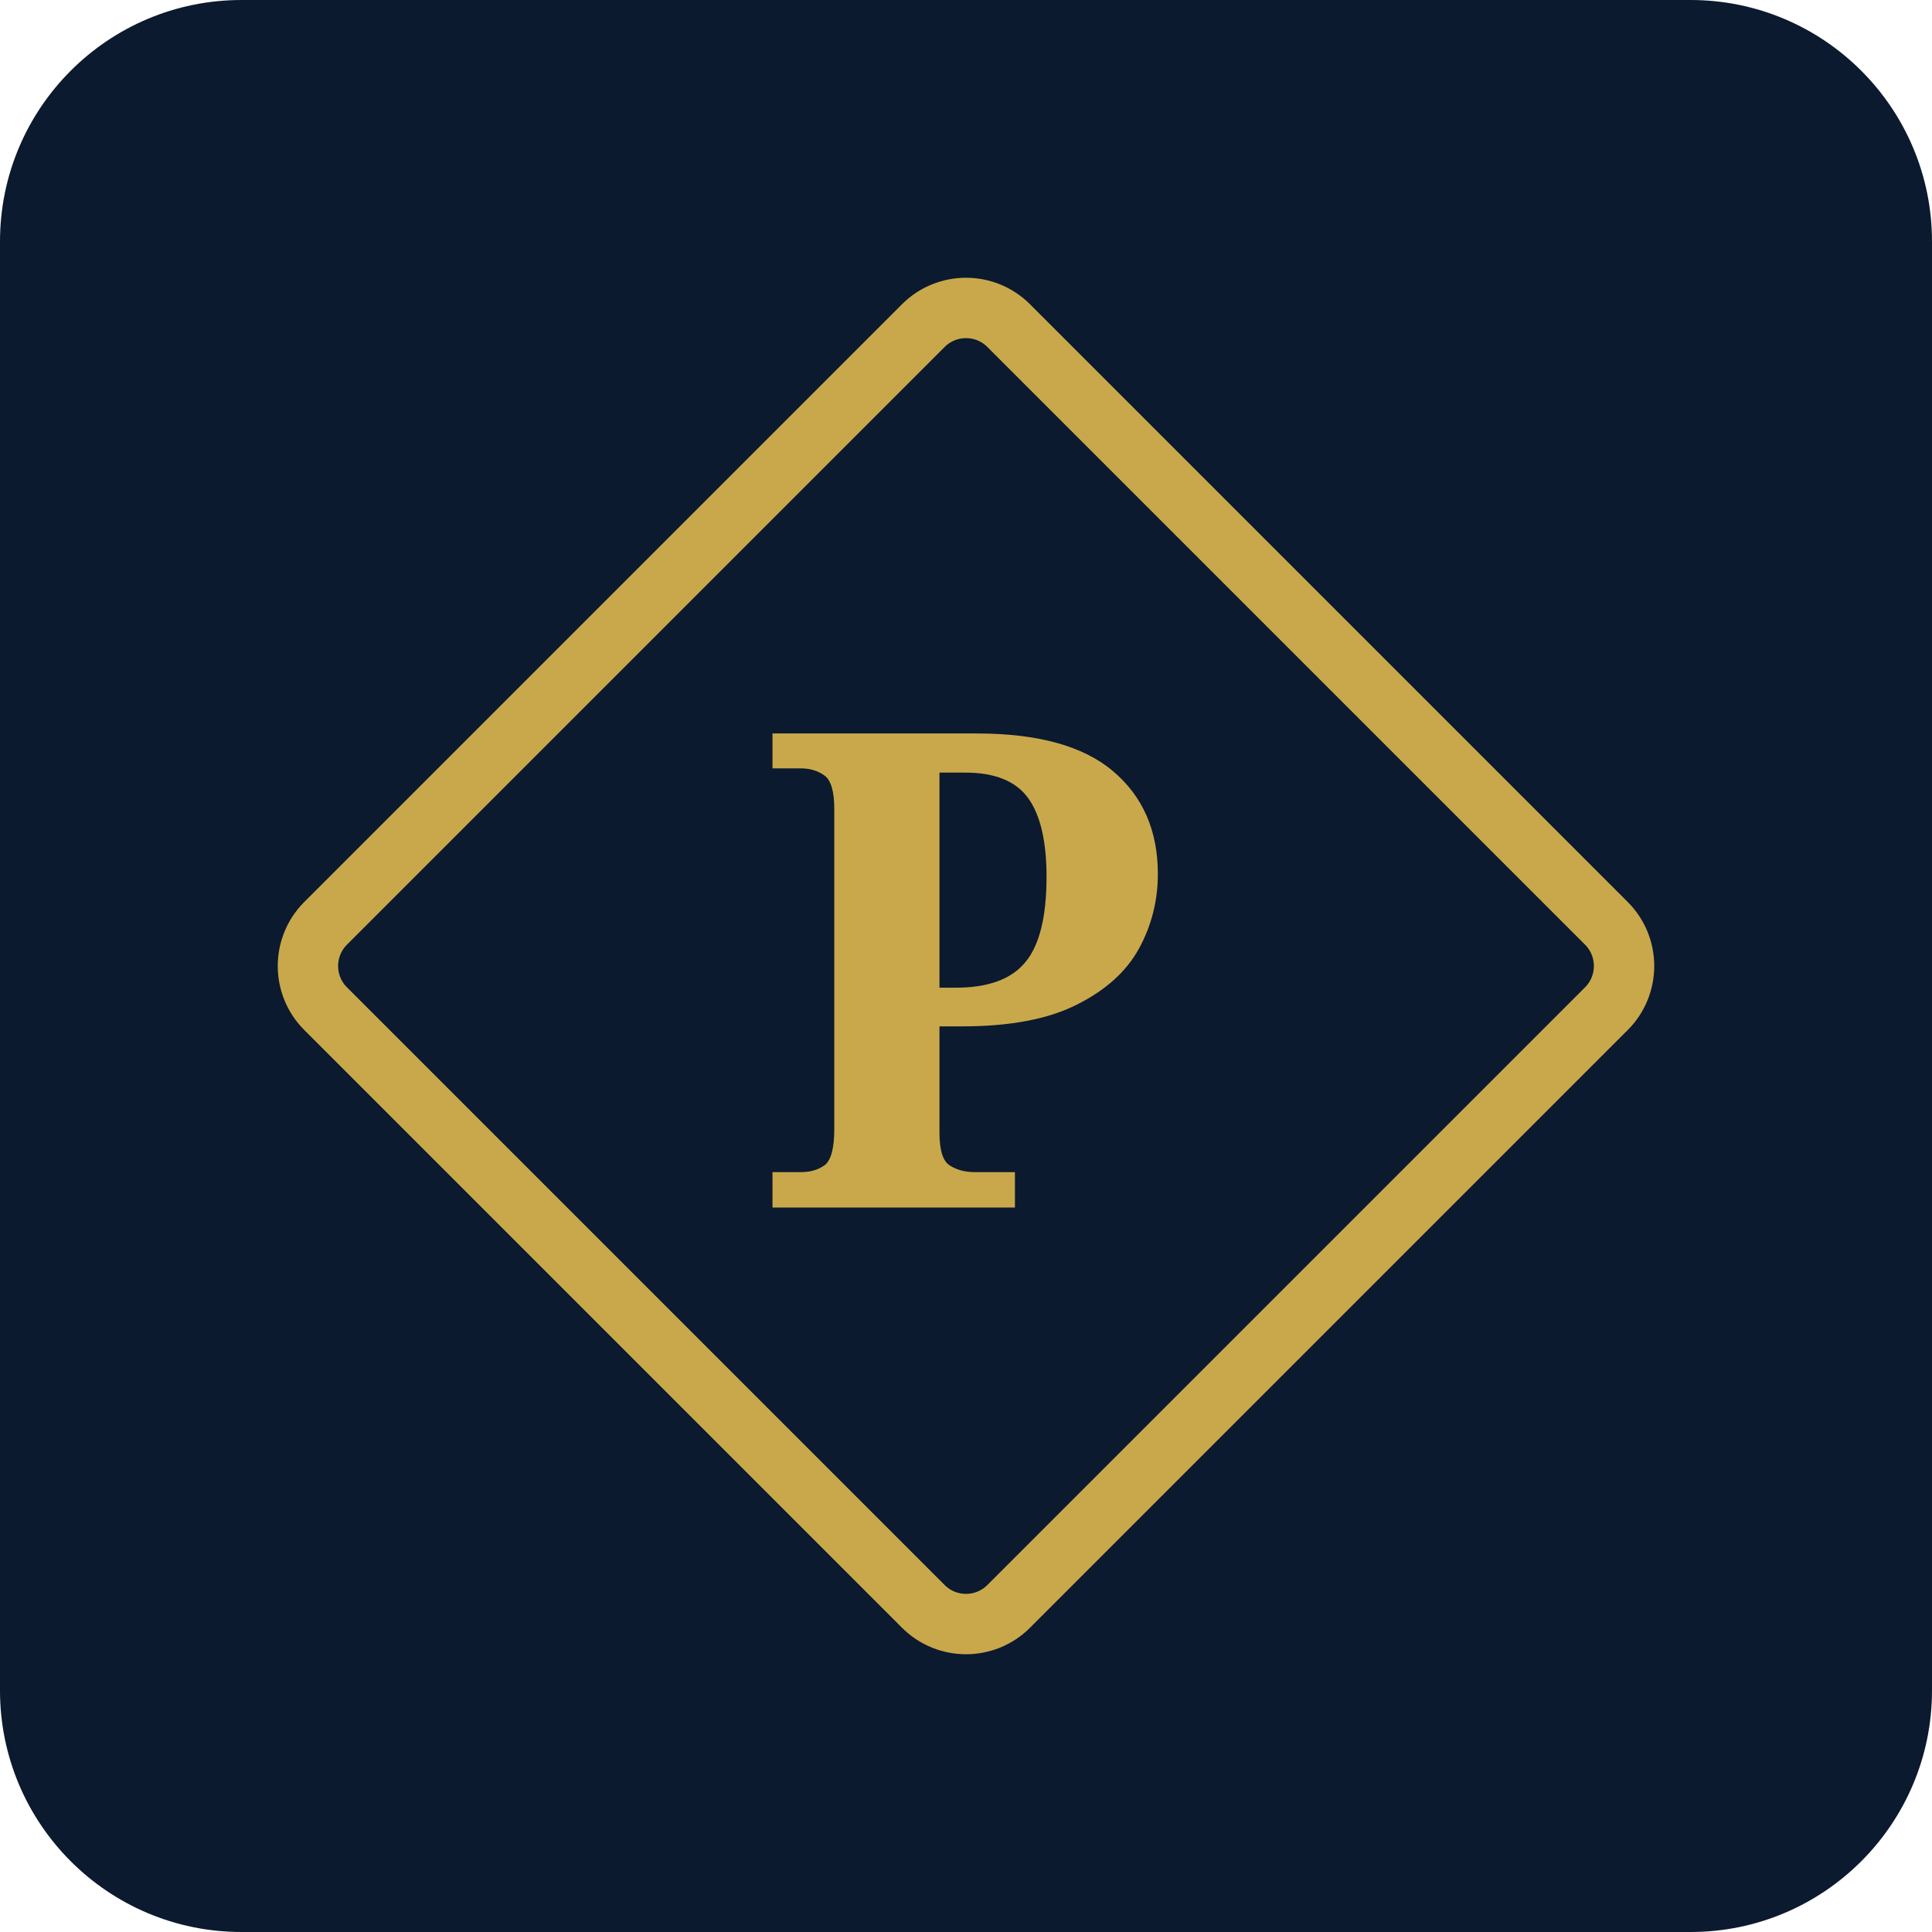
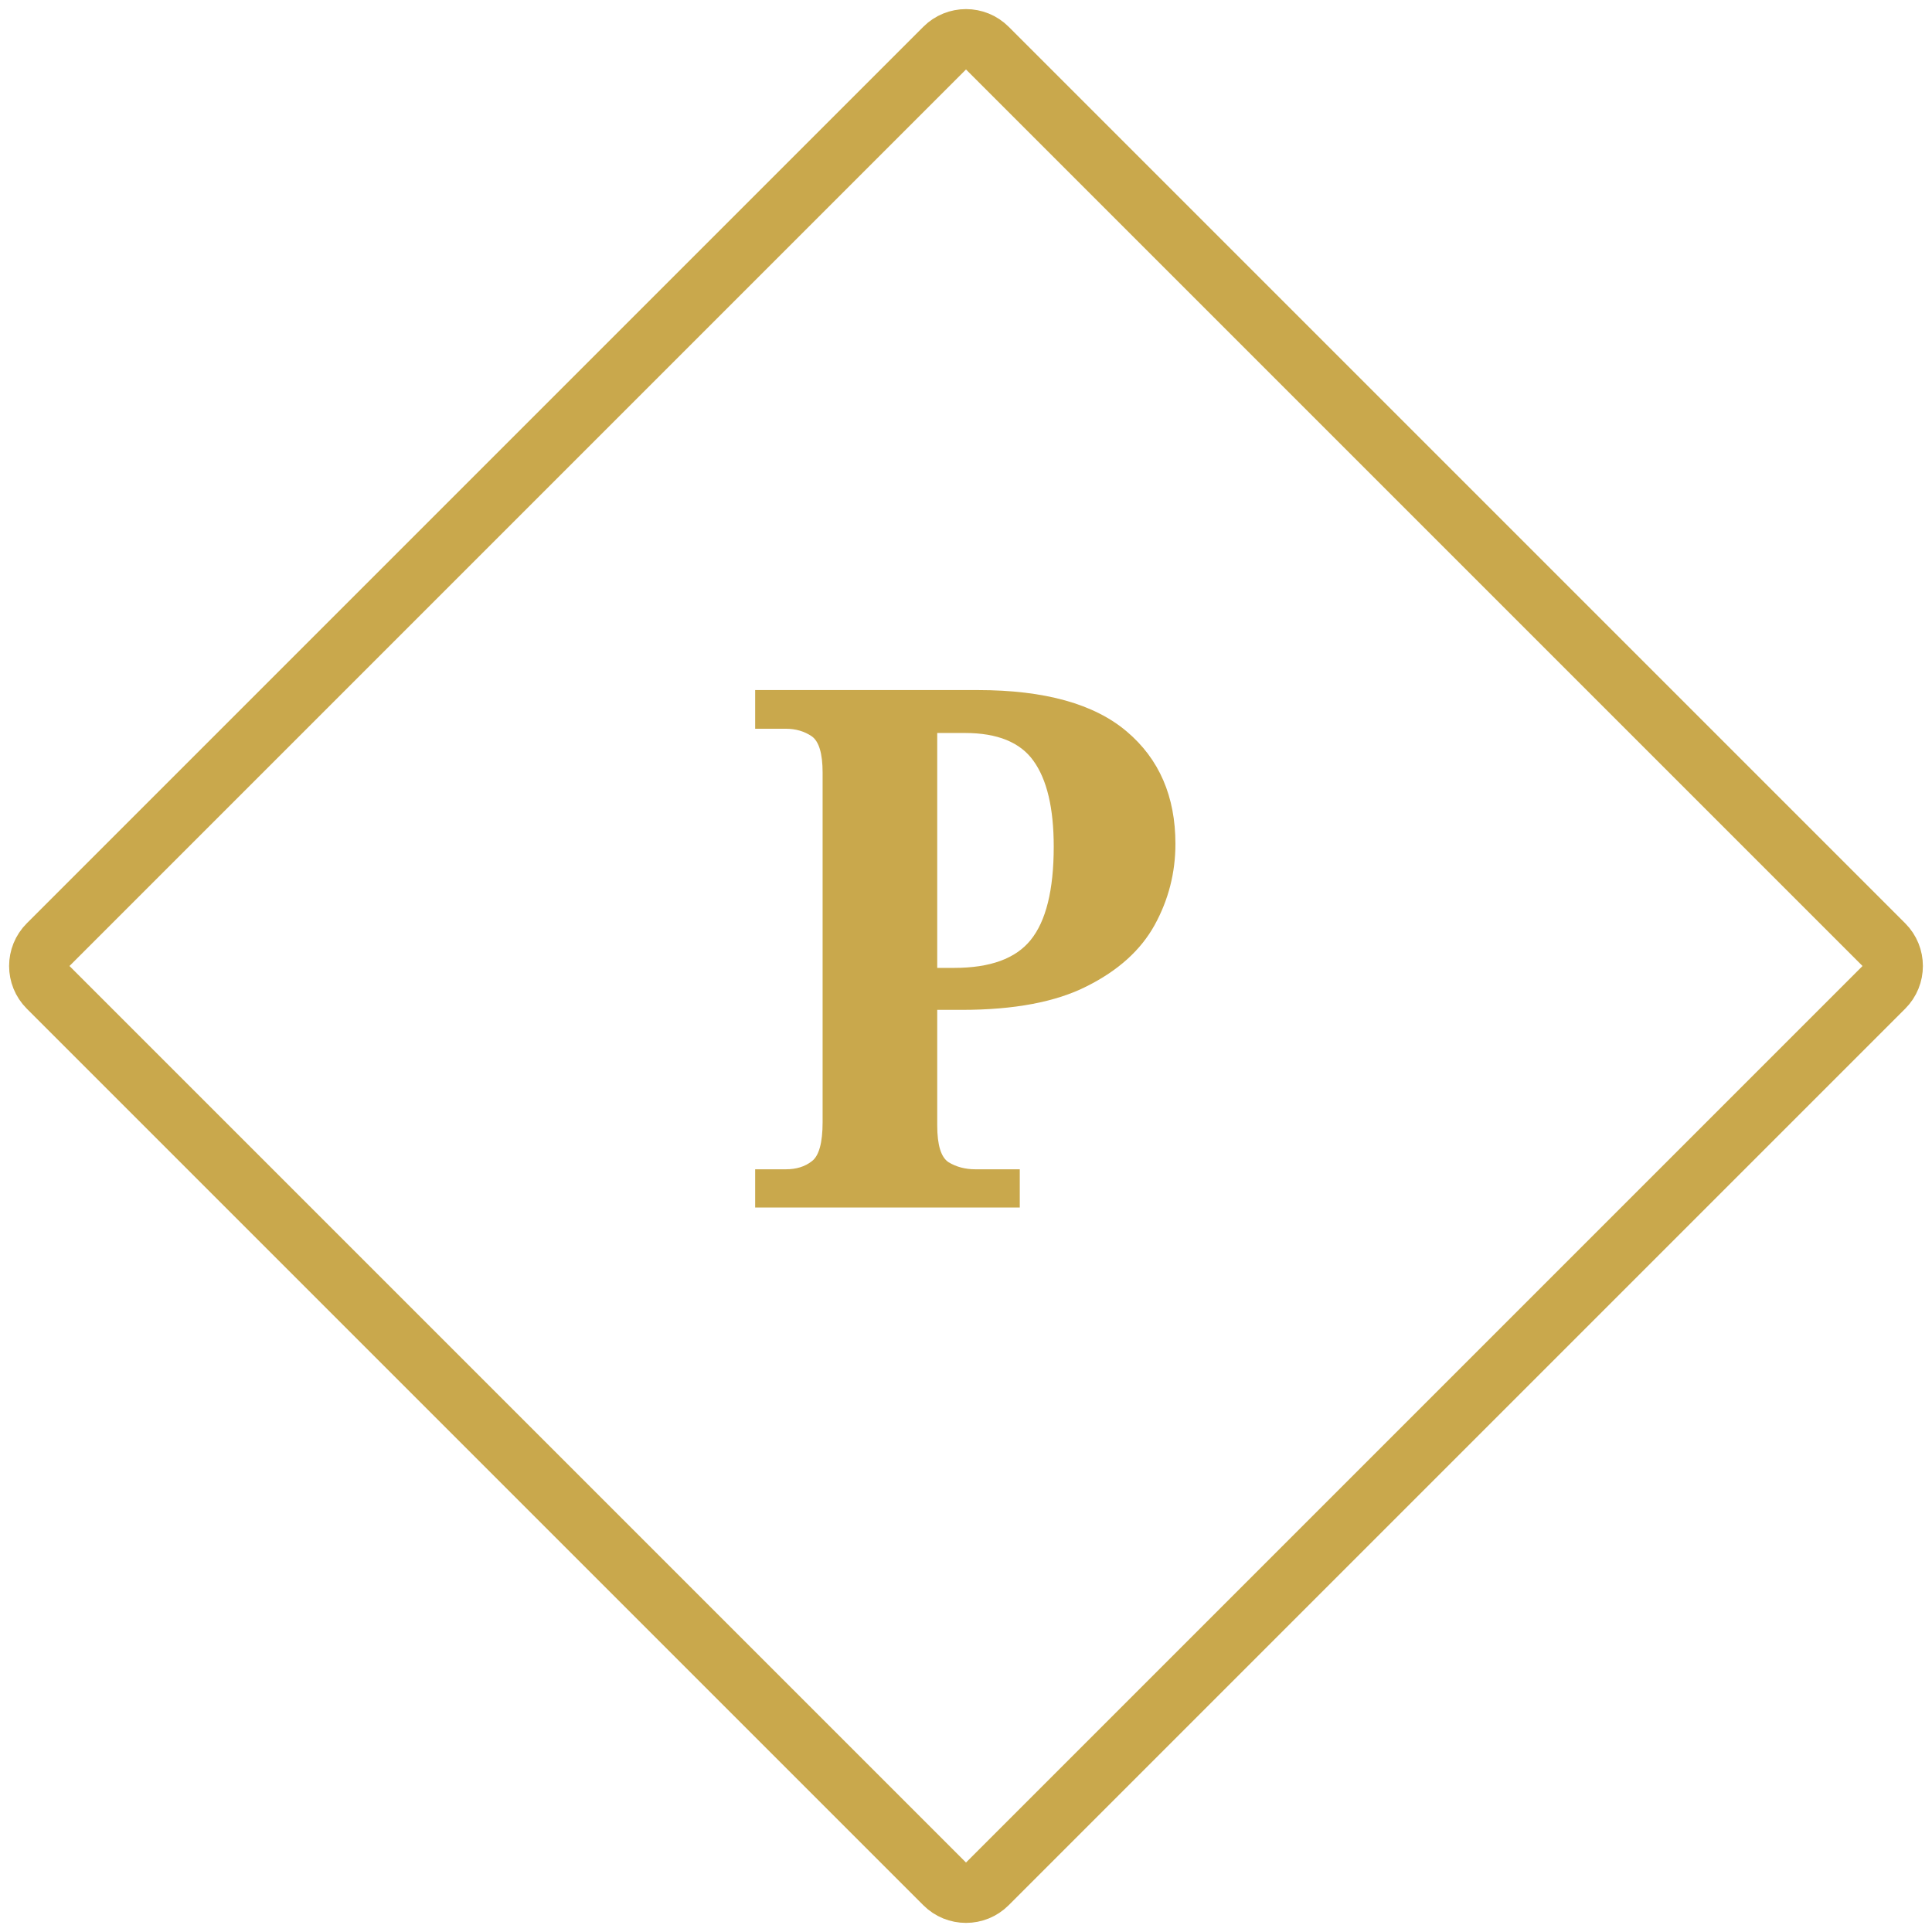
<svg xmlns="http://www.w3.org/2000/svg" viewBox="0 0 64 64">
-   <rect width="64" height="64" rx="8" fill="#0B1A2E" />
  <g transform="translate(32 32) rotate(45)">
-     <rect x="-16" y="-16" width="32" height="32" rx="2" fill="none" stroke="#C9A84C" stroke-width="2" />
+     <rect x="-22" y="-22" width="44" height="44" rx="1" fill="none" stroke="#C9A84C" stroke-width="2" />
  </g>
-   <text x="32" y="40" text-anchor="middle" font-family="Georgia, serif" font-weight="700" font-size="22" fill="#C9A84C">P</text>
+   <text x="32" y="40" text-anchor="middle" font-family="'Playfair Display', Georgia, serif" font-weight="700" font-size="24" fill="#C9A84C">P</text>
</svg>
